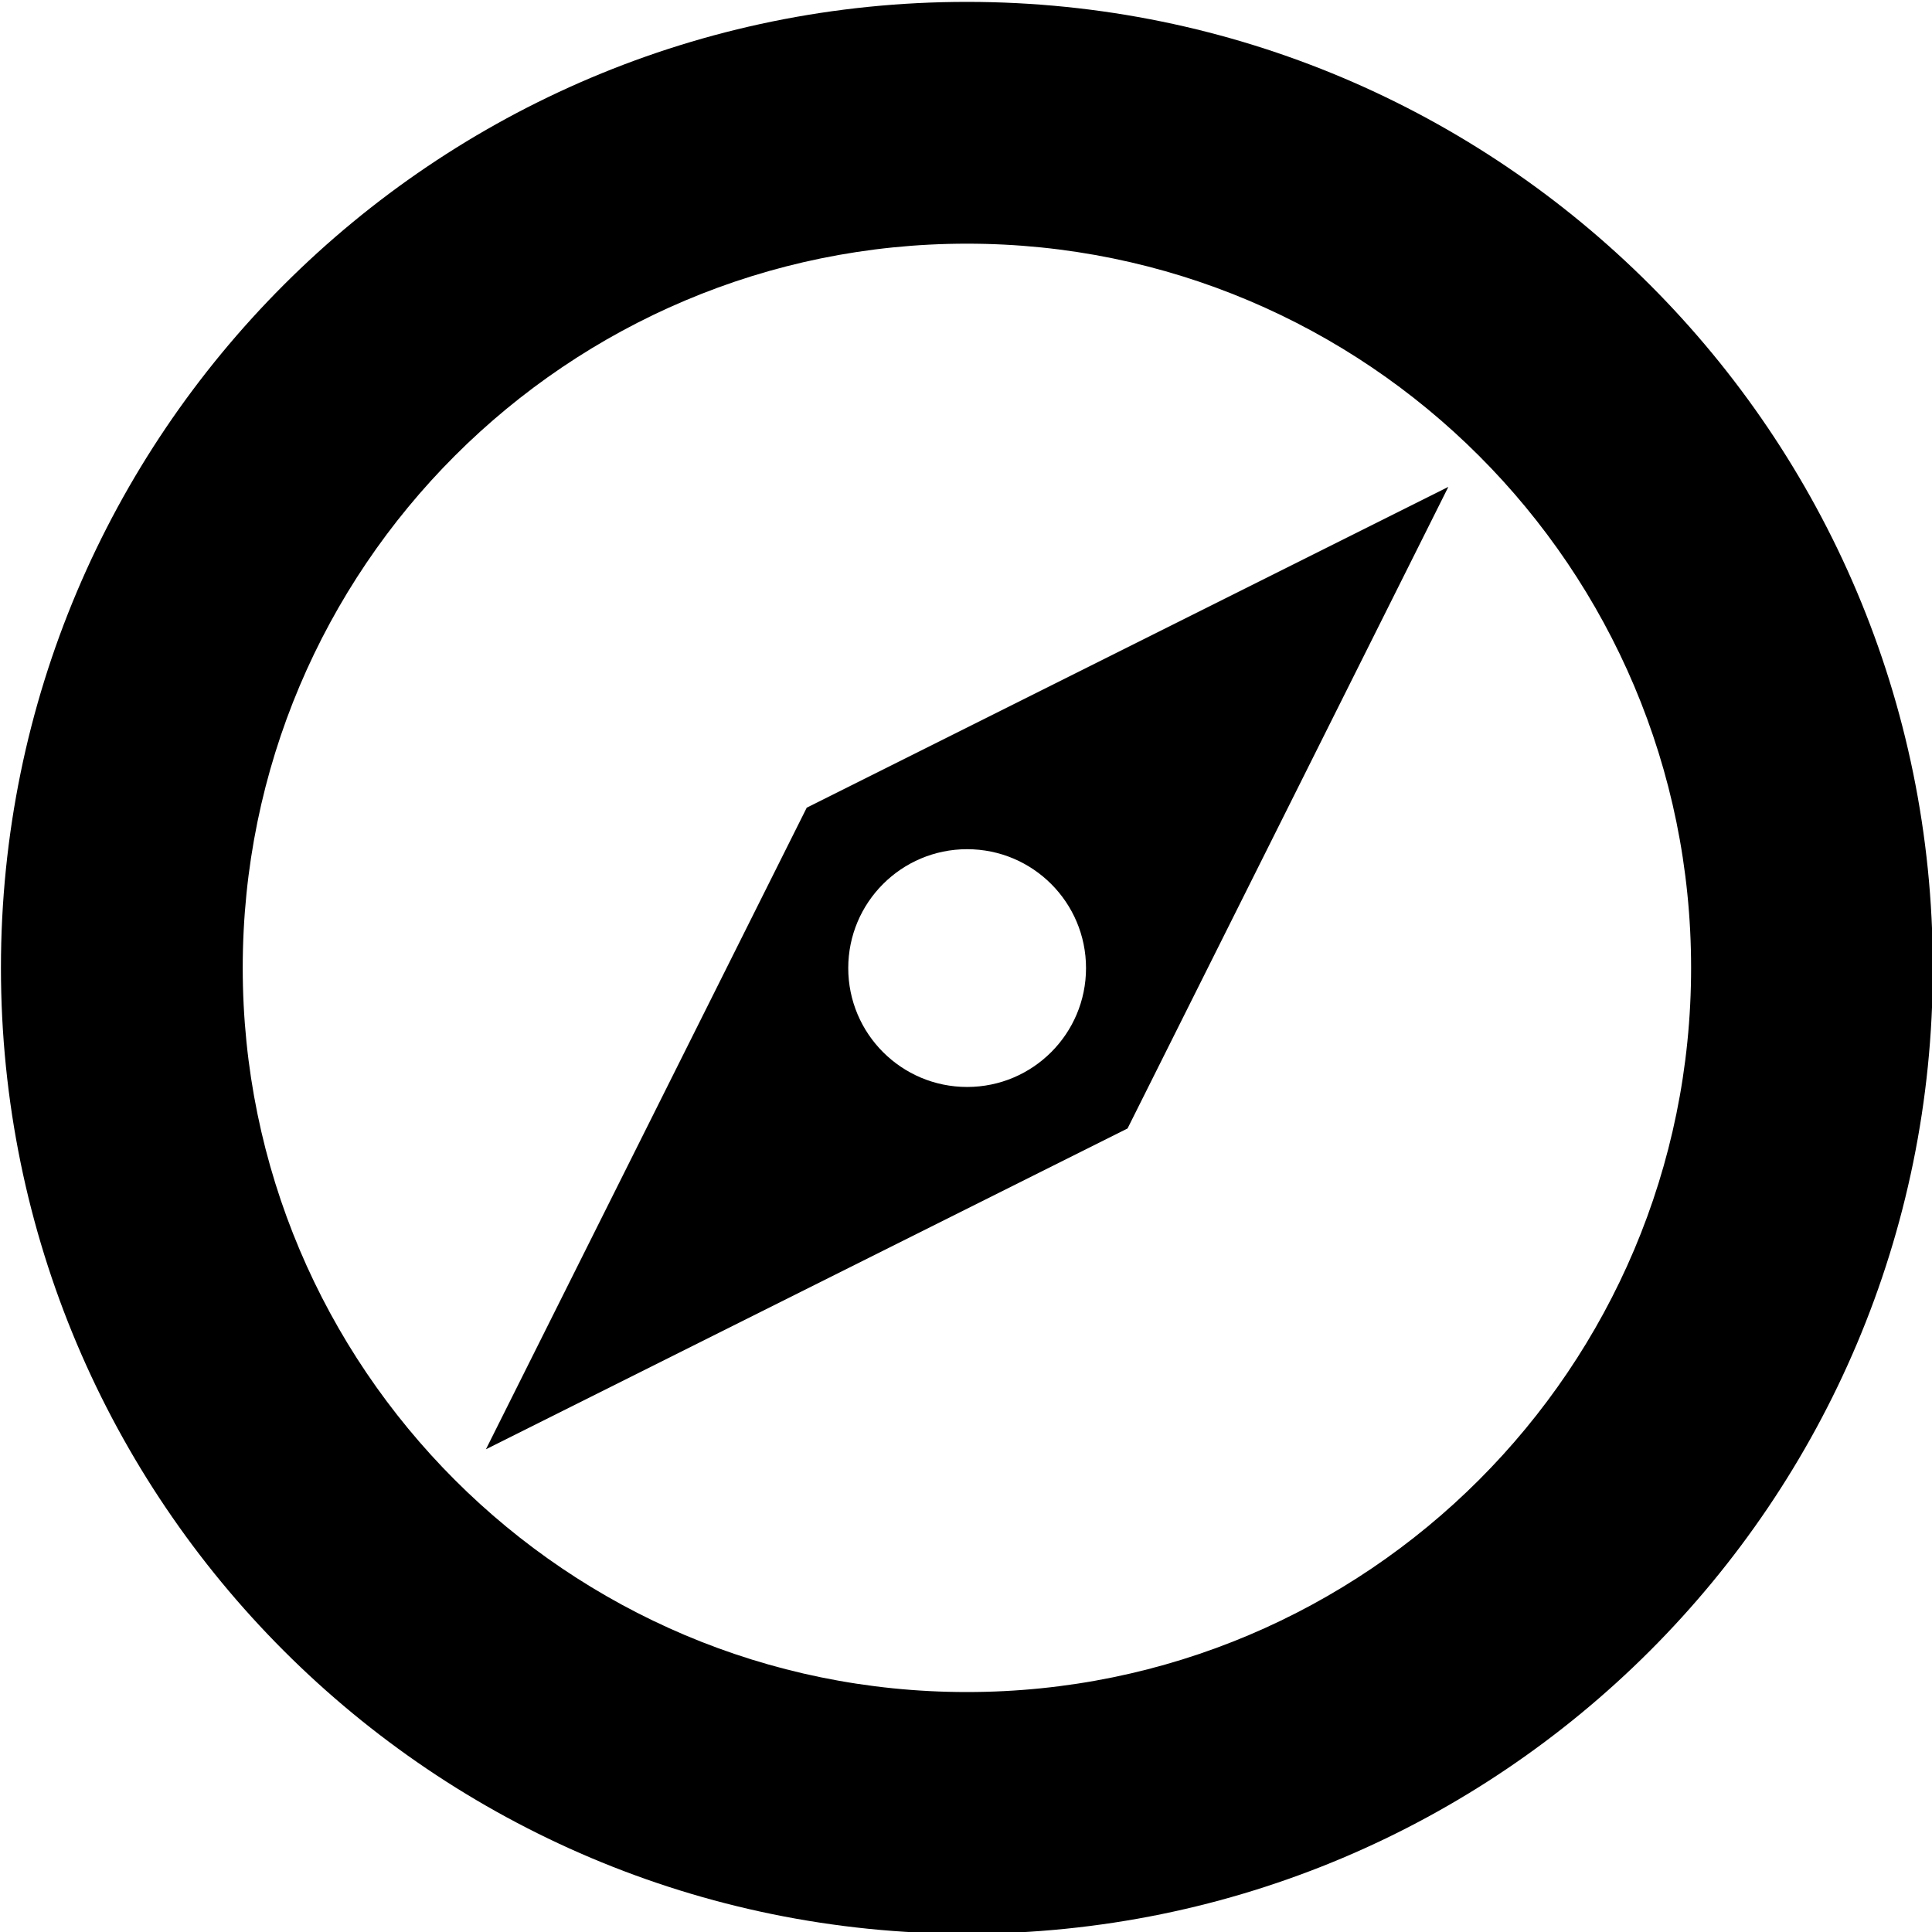
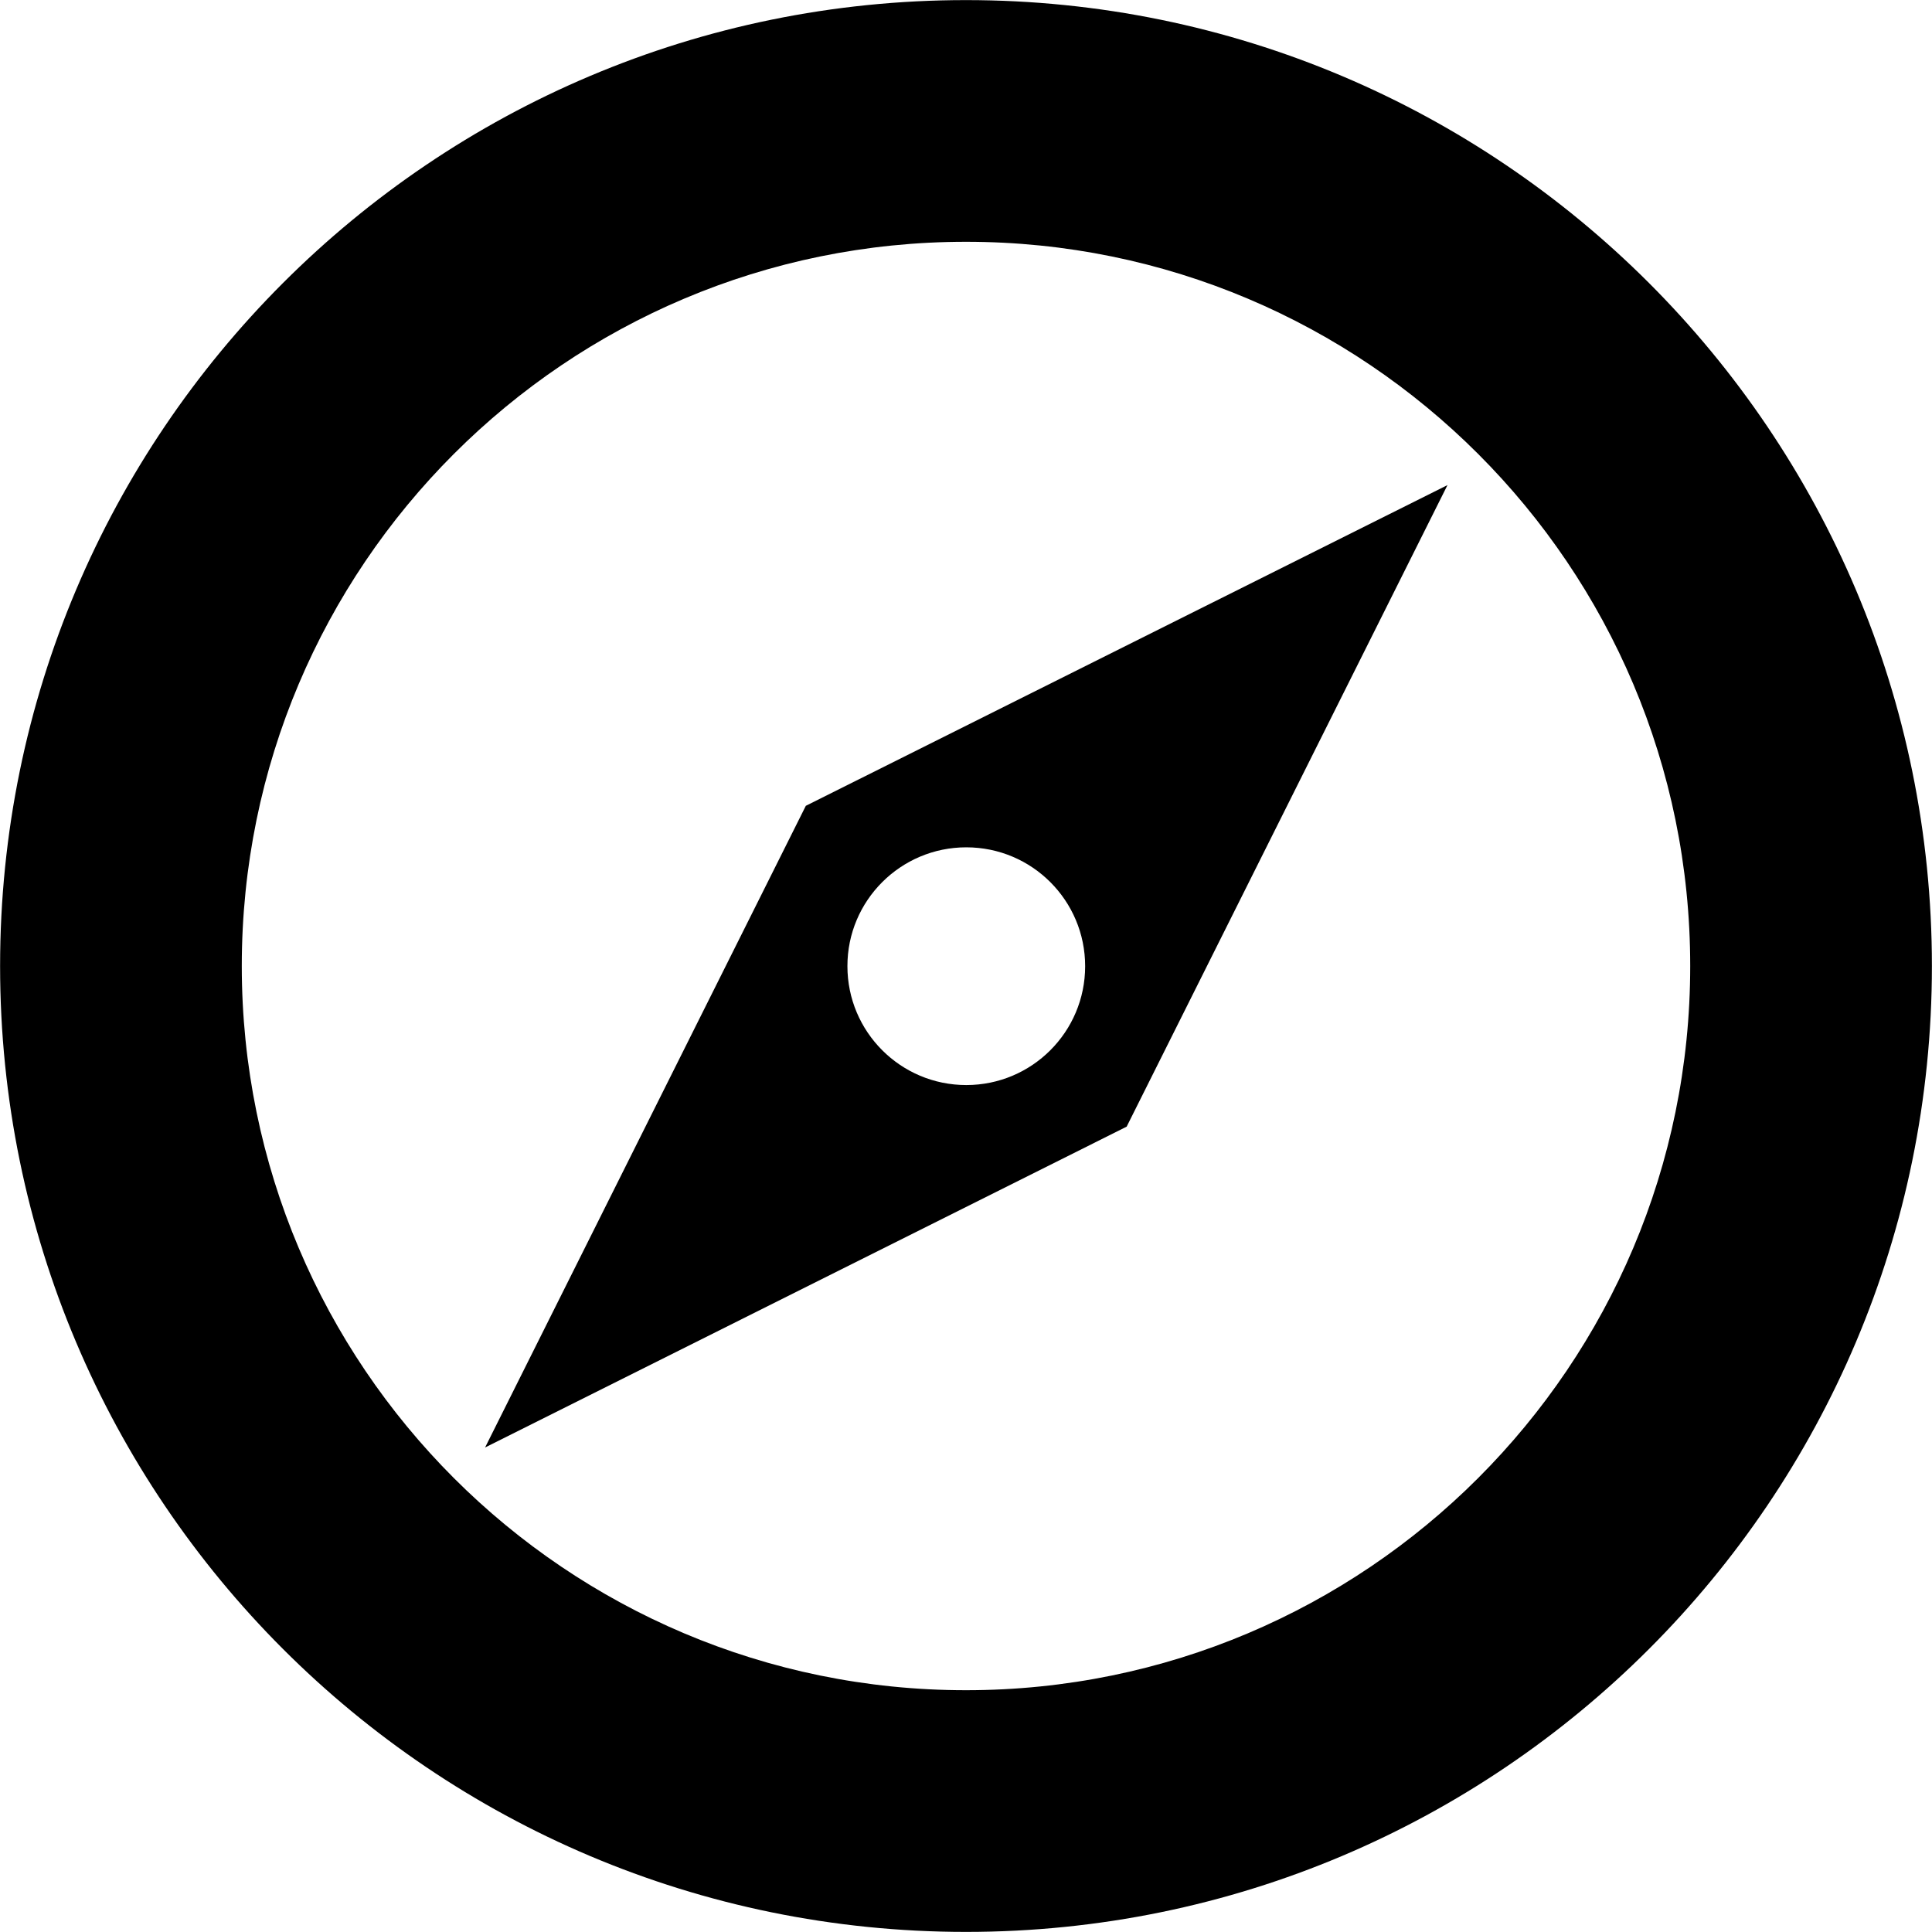
- <svg xmlns="http://www.w3.org/2000/svg" version="1.1" id="Layer_1" x="0px" y="0px" width="2048px" height="2048px" viewBox="0 0 2048 2048" enable-background="new 0 0 2048 2048" xml:space="preserve">
-   <g id="_x33_2-move" display="none">
-     <path display="inline" d="M830,448H446c-35.346,0-64,28.654-64,64v1024c0,35.347,28.654,64,64,64h704c35.346,0,64-28.653,64-64   v-192h-128v96c0,17.673-14.326,32-32,32H542c-17.673,0-32-14.327-32-32V608c0-17.673,14.327-32,32-32h224v288   c0,17.673,14.327,32,32,32h288l0,0h128v-64L830,448z" />
-     <path display="inline" d="M1652.627,1098.02l-256.471-257.129c-0.039-0.027-0.079-0.054-0.119-0.082   c-5.738-5.455-13.493-8.81-22.037-8.81c-16.477,0-30.038,12.454-31.801,28.46c-0.125,0.714-0.189,1.404-0.199,2.071v161.538h-288   c-17.673,0-32,14.326-32,32V1184c0,17.673,14.327,32,32,32h288v161.797c0.021,0.302,0.059,0.606,0.128,0.916   c1.407,16.374,15.134,29.228,31.872,29.228c7.941,0,15.201-2.898,20.794-7.688c1.104-0.554,2.096-1.241,2.94-2.087l254.893-254.892   C1665.124,1130.777,1665.124,1110.516,1652.627,1098.02z" />
-   </g>
-   <g id="_x31_6-assigned" display="none">
-     <path display="inline" d="M1057.64,1388.702c-140.194-58.981-173.364-79.524-173.364-79.524l-1.363-135.812   c0,0,52.506-40.813,68.964-168.567c32.683,9.565,67.248-49.396,69.099-80.638c1.752-29.854-4.605-113.144-44.651-104.82   c8.105-62.743,13.962-118.936,11.219-148.922c-10.335-109.109-116.735-224.14-280.37-224.14   c-163.382,0-269.889,115.029-280.371,224.139c-2.738,29.991,3.121,86.18,11.355,148.922c-40.157-8.323-46.518,74.967-44.648,104.82   c1.871,31.241,36.292,90.203,69.216,80.638c16.212,127.754,68.844,168.567,68.844,168.567l-1.371,135.812   c0,0-33.304,20.543-173.238,79.524c-140.434,59.071-281.98,100.392-324.017,166.677C0,1630.01,0,1984,0,1984h707.176h700.939   c0,0-0.168-351.429-26.577-428.621C1358.396,1494.175,1221.716,1453.175,1057.64,1388.702z" />
-     <path display="inline" d="M2023.503,1602.944c-24.058-64.392-38.575-95.757-168.875-148.238   c-130.297-52.499-161.26-70.698-161.26-70.698l-1.039-120.705c0,0,48.769-36.286,63.992-149.887   c30.45,8.49,62.435-44.129,64.237-71.689c1.547-26.562-4.244-100.622-41.535-93.265c7.473-55.735,13.162-105.855,10.572-132.292   c-9.662-97.135-108.633-199.378-260.594-199.378c-151.976,0-250.802,102.243-260.607,199.378   c-2.578,26.438,2.83,76.561,10.575,132.292c-37.406-7.357-43.34,66.703-41.538,93.265c1.812,27.562,33.793,80.181,64.237,71.689   c15.225,113.601,64.13,149.887,64.13,149.887l-1.384,118.928c145.591,94.433,159.511,176.051,159.511,176.051   c11.674,106.988,13.088,257.039,13.088,425.72h511.109C2048.14,1984,2047.632,1661.508,2023.503,1602.944z" />
-   </g>
-   <g id="_x31_6-check" display="none">
-     <polygon display="inline" points="1793,192 768,1218 256.011,703.991 0,959.729 767,1856 2048,448  " />
-   </g>
-   <g id="_x31_6-attach" display="none">
-     <path id="clip_2_" display="inline" fill="#333333" d="M1772.391,279.34c-196.755-201.788-515.92-201.788-712.684,0   l-817.072,827.444c-152.846,156.599-152.846,411.498,0,568.141c152.854,156.649,401.519,156.649,554.244,0l817.078-827.467   c109.32-112.095,109.32-293.734,0-405.83c-109.367-112.012-286.663-112.012-395.931,0l-614.179,629.511   c-21.878,22.467-21.878,58.684,0,81.163c21.862,22.458,57.313,22.458,79.184,0l614.229-629.521   c65.522-67.089,172.052-67.089,237.562,0c65.521,67.145,65.521,176.378,0,243.522l-817.016,827.41   c-109.372,112.095-286.556,112.095-395.934,0c-109.374-112.031-109.374-293.729,0-405.765l809.032-819.383   c153.117-156.897,401.404-156.897,554.298,0c153.173,156.963,153.173,411.218,0.108,568.123l-606.244,621.379   c-22.028,22.528-22.028,58.744,0,81.159c21.878,22.523,57.26,22.523,79.182,0l614.146-629.462   C1969.258,808.082,1969.258,481,1772.391,279.34z" />
-   </g>
-   <g id="_x31_6-insert-link" display="none">
-     <path display="inline" fill="#010101" d="M1406.956,127.646h-64.015c-1.827,0-3.622,0.12-5.418,0.274H639.986   c-70.708,0-128.026,57.319-128.026,128.029v511.837h128.026V319.96c0-35.354,28.665-64.012,64.015-64.012h574.931v447.823   c0,35.351,28.657,64.015,64.011,64.015h448.101v960.21c0,35.354-28.66,64.01-64.016,64.01H704c-35.35,0-64.015-28.656-64.015-64.01   v-320.07H511.959v384.08c0,70.707,57.319,128.028,128.026,128.028h1151.056c70.708,0,128.025-57.321,128.025-128.028V703.771   v-64.017L1406.956,127.646z" />
-     <path display="inline" d="M1263.688,1054.387L851.949,653.615c-0.055-0.044-0.122-0.082-0.173-0.126   c-8.962-8.509-21.037-13.732-34.356-13.732c-25.683,0-46.825,19.413-49.566,44.36c-0.19,1.116-0.293,2.188-0.316,3.229v207.771   H178.615c-27.537,0-49.874,22.333-49.874,49.879v283.413c0,27.554,22.337,49.874,49.874,49.874h588.922v212.19   c0.034,0.455,0.099,0.939,0.2,1.422c2.2,25.523,23.597,45.552,49.683,45.552c12.376,0,23.688-4.522,32.412-11.986   c1.722-0.848,3.265-1.925,4.579-3.255l409.276-397.281C1283.18,1105.443,1283.18,1073.863,1263.688,1054.387z" />
-   </g>
-   <g id="_x31_6-restore" display="none">
-     <path display="inline" d="M1152.554,3.5C706.595,3.5,323.973,341.309,256,768.132H0L384,1408l384.015-639.868H511   c64.513-284.761,337.278-508.953,641.554-508.953c353.019,0,639.196,286.179,639.196,639.196s-286.179,639.196-639.196,639.196   c-145.484,0-277.124-46.714-384.554-128.571l-127.773,223.105c145.139,101.53,321.76,161.145,512.327,161.145   c494.226,0,894.875-400.648,894.875-894.875S1646.777,3.5,1152.554,3.5z" />
-   </g>
-   <g id="_x31_6-preview" display="none">
-     <g display="inline">
-       <rect x="386.932" y="642.605" fill="#010101" width="383.289" height="127.763" />
-       <path fill="#010101" d="M2029.141,1900.986L1810.753,1682.6c68.759-94.746,109.337-211.277,109.337-337.298    c0-249.915-159.475-462.55-382.197-541.788V579.18v-63.937L1026.434,3.79h-63.933c-1.824,0-3.618,0.121-5.412,0.276H131.507    C60.888,4.066,3.643,61.312,3.643,131.932v1150.503v127.257v256.333c0,70.613,57.245,127.863,127.864,127.863h854.069    c98.47,79.032,223.491,126.349,359.579,126.349c126.022,0,242.551-40.577,337.3-109.337l218.384,218.388    c24.95,24.95,65.396,24.95,90.345,0l37.957-37.956C2054.09,1966.381,2054.09,1925.938,2029.141,1900.986z M195.44,1666.024    c-35.306,0-63.933-28.624-63.933-63.931v-192.402v-127.256V195.859c0-35.31,28.627-63.928,63.933-63.928h703.133V579.18    c0,35.307,28.619,63.933,63.928,63.933h447.524v130.921c-21.295-2.393-42.936-3.665-64.87-3.665    c-136.898,0-262.6,47.878-361.336,127.763H386.932v127.764h480.136c-26.384,39.416-48.007,82.275-64.084,127.763h-416.05v127.763    h386.841c-2.32,20.979-3.553,42.286-3.553,63.882c0,118.761,36.016,229.104,97.709,320.724L195.44,1666.024L195.44,1666.024z     M1344.87,1791.903c-246.808,0-446.886-200.078-446.886-446.887s200.078-446.886,446.886-446.886s446.888,200.078,446.888,446.886    C1791.758,1591.825,1591.678,1791.903,1344.87,1791.903z" />
-     </g>
-   </g>
-   <g id="_x31_6-copylink" display="none">
-     <path display="inline" fill="#010101" d="M1674.275,953.284l-288.129,288.407c-159.028,159.34-417.029,159.34-576.062,0   c-25.063-24.99-44.658-53.184-61.866-82.26l133.877-134.051c6.368-6.425,14.225-10.106,21.729-14.446   c9.249,31.679,25.41,61.653,50.279,86.544c79.412,79.578,208.663,79.48,288.031,0l288.031-288.407   c79.466-79.569,79.466-208.936,0-288.455c-79.368-79.522-208.564-79.522-288.031,0l-102.439,102.676   c-83.104-32.417-172.662-41.131-259.84-28.333l218.265-218.547c159.132-159.294,417.024-159.294,576.164,0   C1833.312,535.709,1833.312,793.996,1674.275,953.284z M912.578,1427.528l-102.493,102.673c-79.42,79.472-208.667,79.472-288.085,0   c-79.416-79.572-79.416-208.937,0-288.501l288.085-288.416c79.468-79.575,208.614-79.575,288.028,0   c24.822,24.851,40.979,54.823,50.33,86.444c7.563-4.39,15.321-7.965,21.691-14.341L1304,891.395   c-17.104-29.18-36.798-57.268-61.855-82.31c-159.041-159.291-417.033-159.291-576.115,0l-288.032,288.411   c-159.084,159.339-159.084,417.574,0,576.918c159.082,159.232,417.03,159.232,576.113,0l218.312-218.605   C1085.186,1468.657,995.624,1459.895,912.578,1427.528z" />
-   </g>
-   <g id="_x31_6-download" display="none">
-     <g display="inline">
-       <polygon points="1535.936,1279.895 1535.936,1407.875 512.089,1407.875 512.089,1279.895 255.881,1279.895 256.128,1663.837     1791.896,1663.837 1791.896,1279.895   " />
-       <polygon points="1535.936,767.968 1279.971,767.97 1279.971,384.029 768.051,384.029 768.053,767.972 512.089,767.972     1024.012,1279.895   " />
-     </g>
-   </g>
-   <g id="_x31_6-info" display="none">
-     <path display="inline" d="M1025.75,255.694c-423.909,0-767.556,343.648-767.556,767.556c0,423.909,343.647,767.557,767.556,767.557   s767.557-343.646,767.557-767.557C1793.307,599.342,1449.659,255.694,1025.75,255.694z M1129.407,1484.651   c-71.044,70.965-138.285,110.338-201.735,118.093c-43.691,5.341-76.793-1.967-99.284-21.91   c-22.503-19.943-35.462-43.973-38.897-72.056c-2.158-17.677-1.566-34.376,1.793-50.103c3.352-15.72,7.204-31.764,11.539-48.13   l110.658-325.508c6.155-18.692,10.388-33.738,12.698-45.104c2.298-11.365,2.948-21.212,1.931-29.536   c-1.016-8.31-3.308-14.104-6.873-17.37c-3.564-3.25-7.955-4.569-13.149-3.936c-13.528,1.651-37.274,25.414-71.267,71.268   c-33.982,45.859-54.625,69.226-61.898,70.119c-8.328,1.013-17.35-3.683-27.062-14.111c-9.728-10.418-14.772-17.197-15.152-20.317   c-1.271-10.4,6.535-28.521,23.447-54.339c16.897-25.821,38.842-53.57,65.834-83.273c24.117-27.222,53.889-53.565,89.322-79.018   c35.419-25.438,67.692-39.949,96.824-43.511c46.812-5.72,83.541,3.252,110.19,26.917c26.647,23.664,42.265,54.218,46.837,91.67   c1.911,15.604,2.387,32.444,1.424,50.502c-0.963,18.068-5.496,37.097-13.61,57.089l-86.733,275.076   c-6.688,22.989-11.299,41.508-13.802,55.538c-2.513,14.035-3.441,23.656-2.806,28.848c0.762,6.238,2.797,9.949,6.108,11.13   s6.526,1.576,9.647,1.194c22.884-2.796,47.664-22.451,74.351-58.971c26.68-36.521,44.182-55.288,52.51-56.306   c7.276-0.89,15.745,3.618,25.409,13.522c9.646,9.91,14.736,16.942,15.243,21.102   C1234.938,1369.875,1200.436,1413.688,1129.407,1484.651z M1225.491,638.312c-24.142,31.455-55.974,49.6-95.489,54.431   c-38.5,4.705-73.497-5.271-105.017-29.919c-31.518-24.655-49.63-56.219-54.337-94.716c-4.702-38.485,5.27-73.493,29.923-105.012   c24.651-31.521,56.214-49.629,94.716-54.338c39.518-4.831,74.784,5.112,105.786,29.828c30.995,24.72,48.854,56.324,53.562,94.807   C1259.34,571.89,1249.618,606.855,1225.491,638.312z" />
-   </g>
-   <g id="_x31_6-view" display="none">
-     <path display="inline" d="M1791.896,1023.843c0-31.491-11.465-60.296-30.431-82.553h0.099   c-773.48-935.816-1430.985-60.723-1473.69-1.728c-19.861,22.481-31.931,51.97-31.931,84.281c0,31.166,11.22,59.71,29.835,81.87   h-0.13c0,0,675.942,960.296,1475.917,1.374h-0.698C1780.189,1084.738,1791.896,1055.664,1791.896,1023.843z M1023.918,1406.665   c-212.069,0-383.988-171.394-383.988-382.822c0-211.426,171.92-382.821,383.988-382.821c212.073,0,383.99,171.396,383.99,382.821   C1407.908,1235.271,1235.991,1406.665,1023.918,1406.665z" />
-     <ellipse display="inline" cx="1023.92" cy="1023.843" rx="127.997" ry="127.608" />
-   </g>
-   <g id="_x31_6-workflow" display="none">
-     <g display="inline">
-       <polygon points="1600.096,256.047 896.083,255.97 512,1088 896,1088 640,1792 1600,832 1152,832   " />
-     </g>
-   </g>
-   <g id="_x31_6-closed" display="none">
-     <polygon display="inline" fill="none" points="959.043,1535.887 1223.076,1211.757 958.513,1535.312  " />
-     <path display="inline" d="M1836.271,466.276c34.273-58.812,21.289-135.342-33.514-179.305   c-60.476-48.514-148.97-38.996-197.66,21.261L770.699,1280L448.026,982.122c-54.835-59.104-147.374-62.721-206.689-8.083   c-59.317,54.637-62.95,146.84-8.113,205.943L768,1792L1836.271,466.276z" />
-   </g>
-   <g>
-     <path d="M1024.93,2C459.427,2,1,460.427,1,1025.93c0,565.504,458.427,1023.935,1023.93,1023.935   c565.504,0,1023.934-458.431,1023.934-1023.935C2048.863,460.427,1590.434,2,1024.93,2z M1024.969,1793.638   c-423.975,0-767.666-343.701-767.666-767.669c0-423.974,343.691-767.666,767.666-767.666   c423.967,0,767.668,343.691,767.668,767.666C1792.637,1449.937,1448.936,1793.638,1024.969,1793.638z" />
-     <path d="M515.102,1536.305l680.135-340.067l340.067-680.135L855.17,856.17L515.102,1536.305z M1025.203,900.179   c69.6,0,126.025,56.423,126.025,126.025c0,69.6-56.426,126.024-126.025,126.024c-69.602,0-126.024-56.425-126.024-126.024   C899.179,956.602,955.602,900.179,1025.203,900.179z" />
-   </g>
+ <svg xmlns="http://www.w3.org/2000/svg" viewBox="0 0 2048 2048">
+   <path d="M1024 .1C458.5.1.1 458.5.1 1024S458.5 2047.9 1024 2047.9 2047.9 1589.5 2047.9 1024 1589.5.1 1024 .1zm0 1791.6c-424 0-767.7-343.7-767.7-767.7 0-424 343.7-767.7 767.7-767.7 424 0 767.7 343.7 767.7 767.7 0 424-343.7 767.7-767.7 767.7z" />
+   <path d="M514.2 1534.4l680.1-340.1 340.1-680.1-680.2 340-340 680.2zm510.1-636.2c69.6 0 126 56.4 126 126s-56.4 126-126 126-126-56.4-126-126c-.1-69.5 56.4-126 126-126z" />
</svg>
